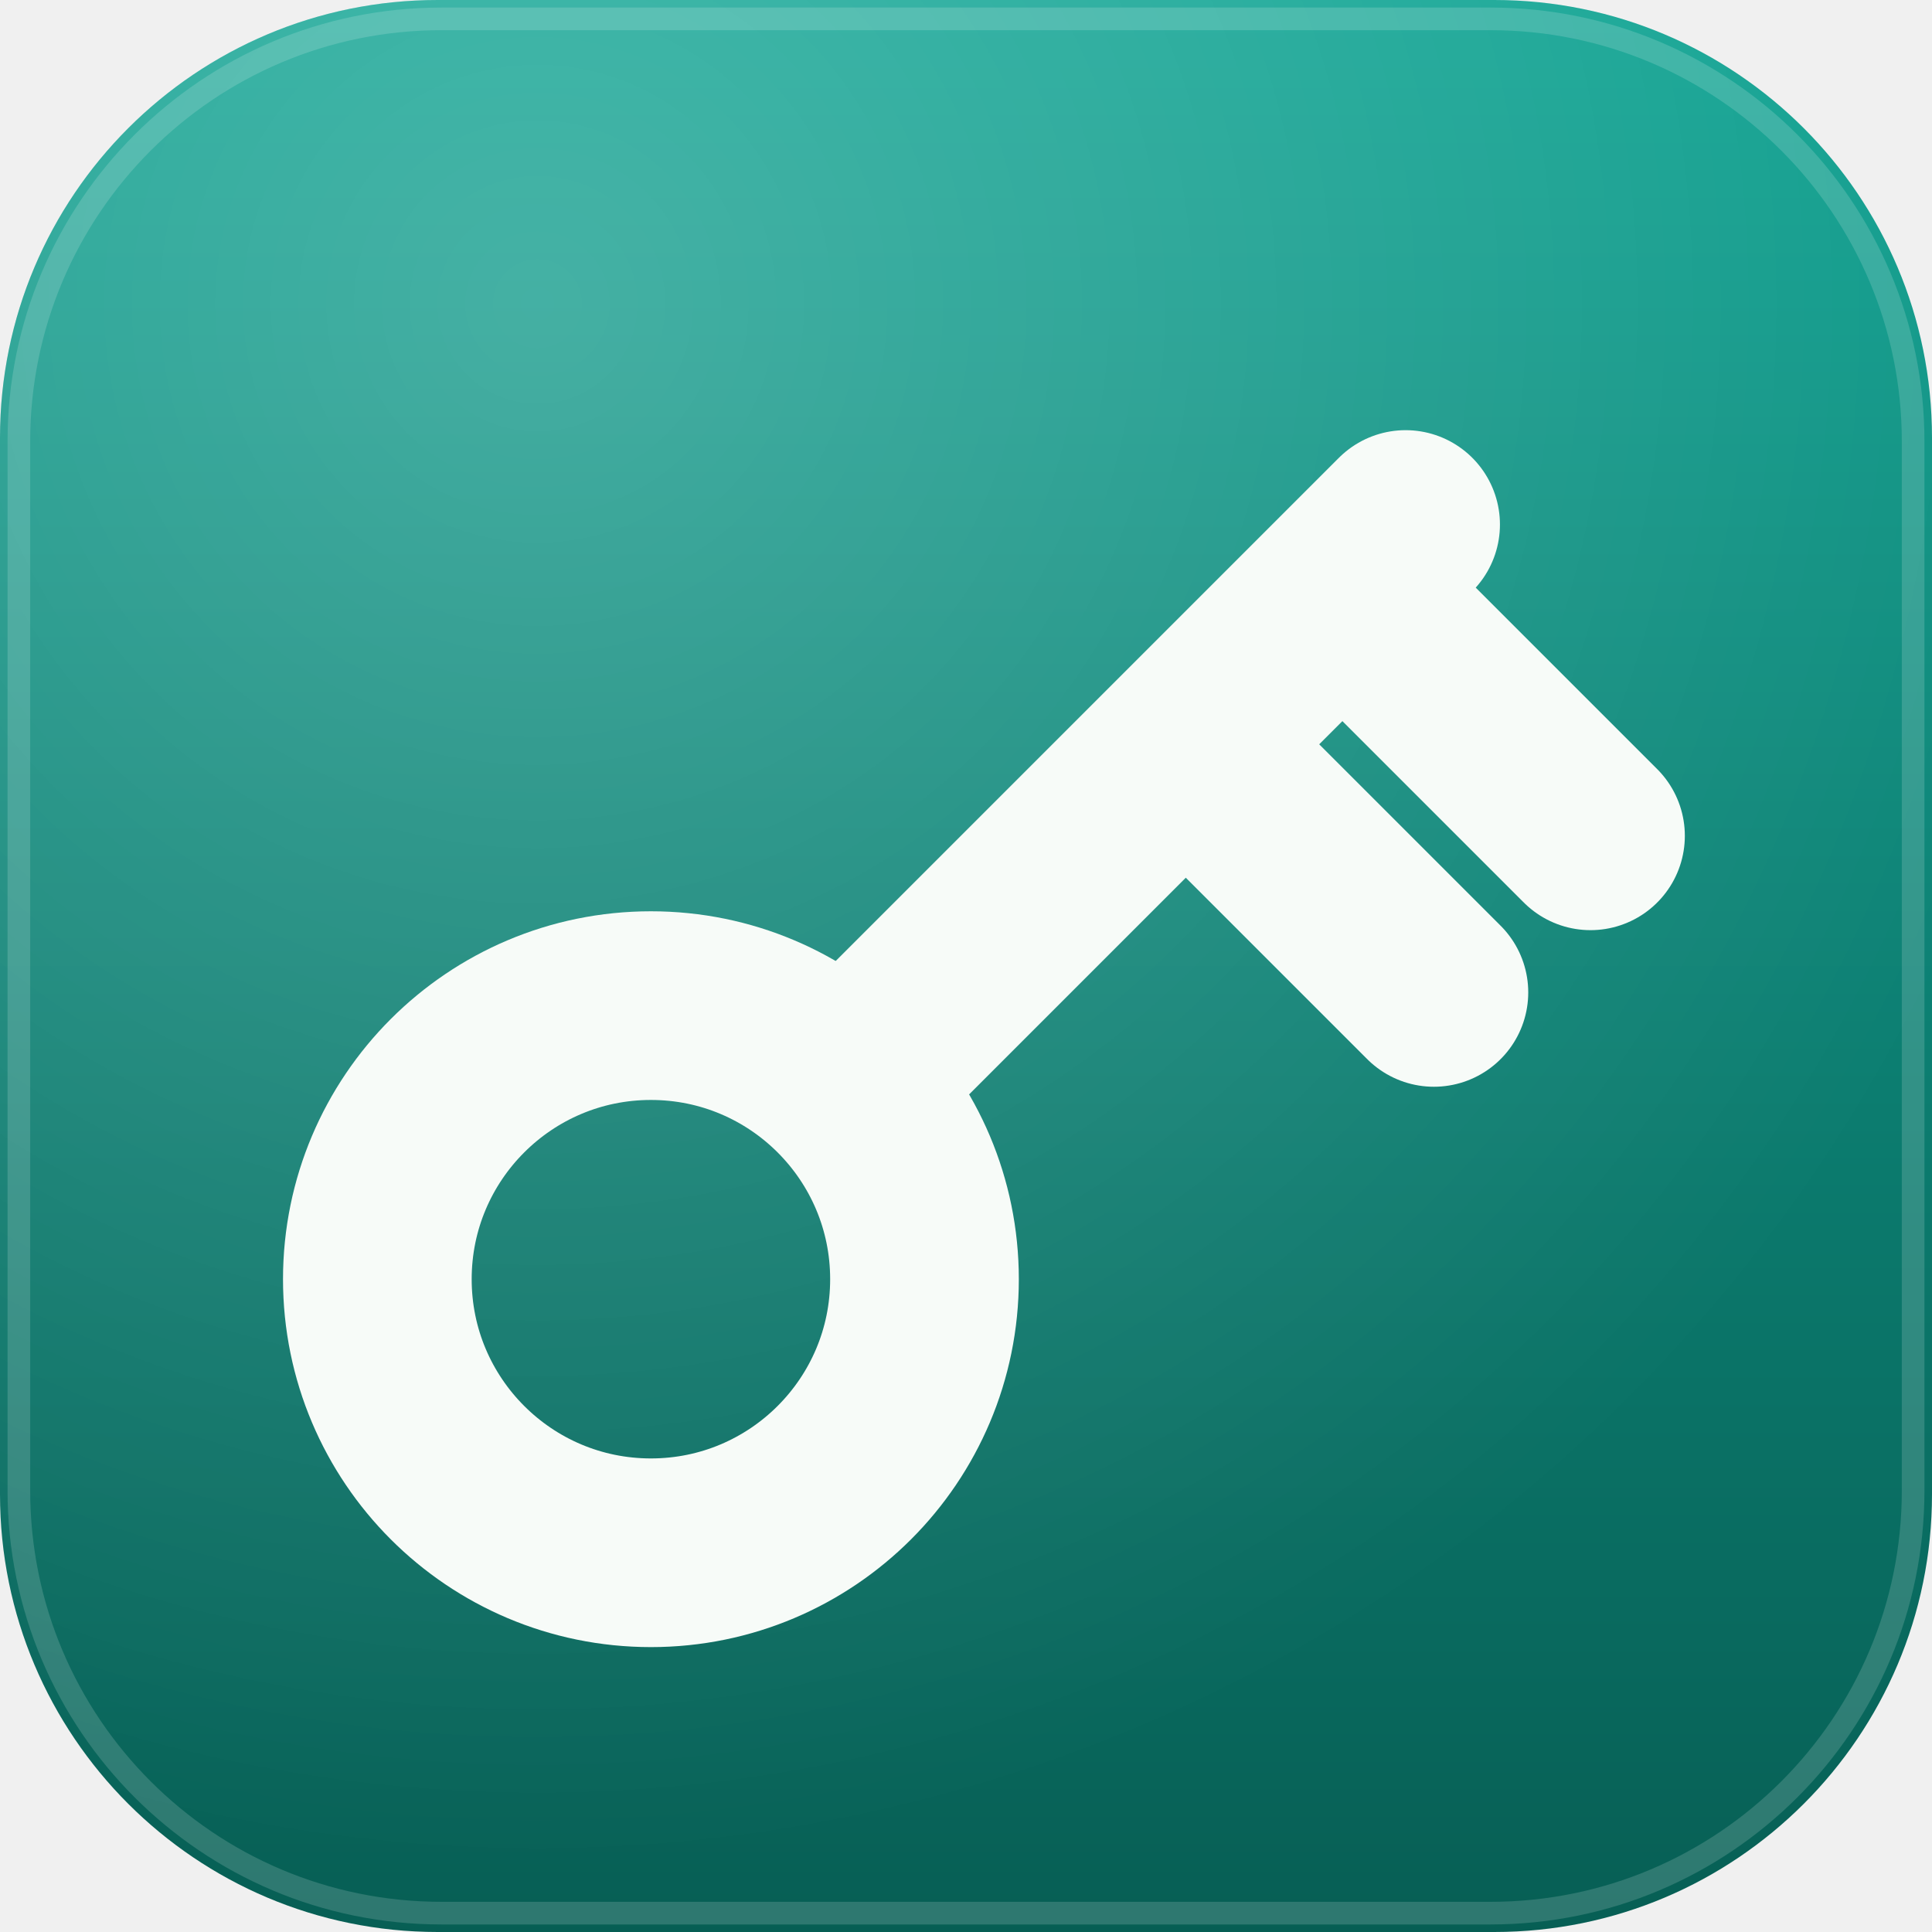
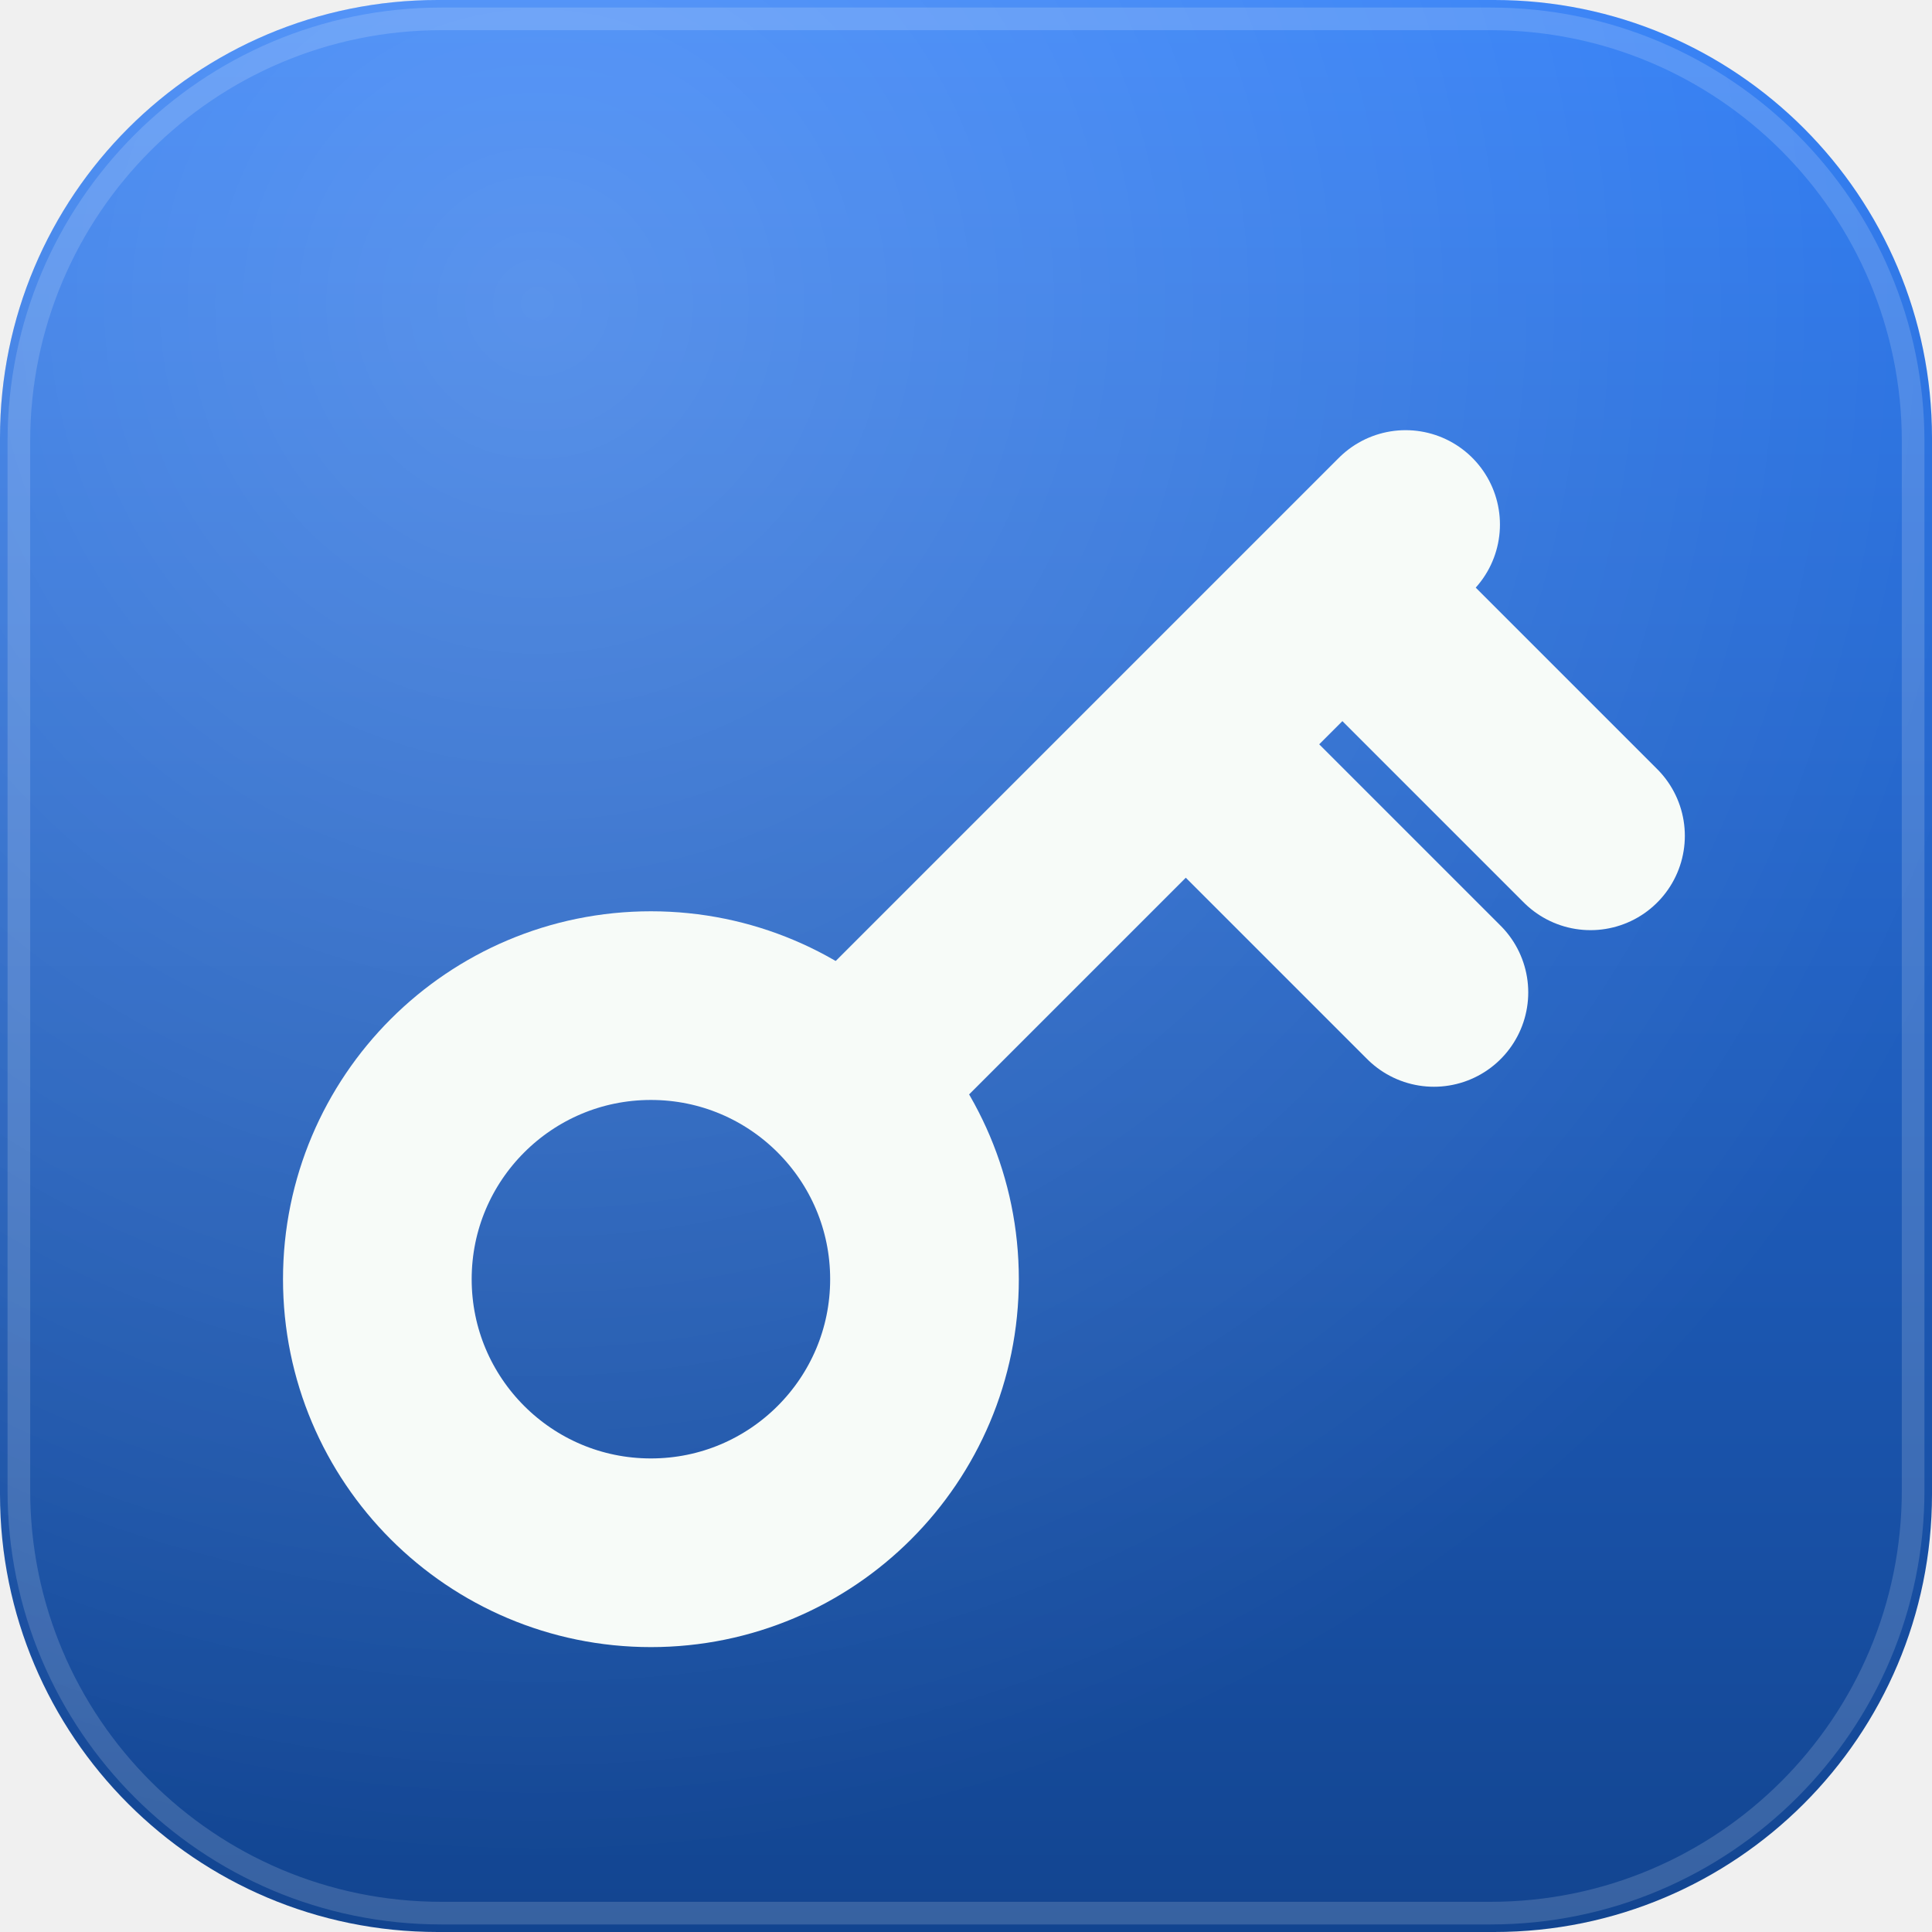
<svg xmlns="http://www.w3.org/2000/svg" viewBox="0 0 1024 1024" width="1024" height="1024">
  <defs>
    <linearGradient id="bg" x1="0" y1="0" x2="0" y2="1">
-       <stop offset="0" stop-color="#12A594" />
-       <stop offset="1" stop-color="#075E54" />
+       <stop offset="0" stop-color="#2F7DF6" />
+       <stop offset="1" stop-color="#12448F" />
    </linearGradient>
    <radialGradient id="glow" cx="0.28" cy="0.16" r="0.8">
      <stop offset="0" stop-color="#FFFFFF" stop-opacity="0.22" />
      <stop offset="1" stop-color="#FFFFFF" stop-opacity="0" />
    </radialGradient>
  </defs>
  <rect width="1024" height="1024" rx="232" fill="url(#bg)" />
  <rect width="1024" height="1024" rx="232" fill="url(#glow)" />
  <rect x="10" y="10" width="1004" height="1004" rx="224" fill="none" stroke="#FFFFFF" stroke-opacity="0.16" stroke-width="12" />
  <g fill="none" stroke="#F7FBF8" stroke-width="100" stroke-linecap="round" stroke-linejoin="round">
    <circle cx="345" cy="678" r="145" />
    <path d="M451 572 L745 278" />
    <path d="M629 395 L760 526" />
    <path d="M712 312 L843 443" />
  </g>
</svg>
